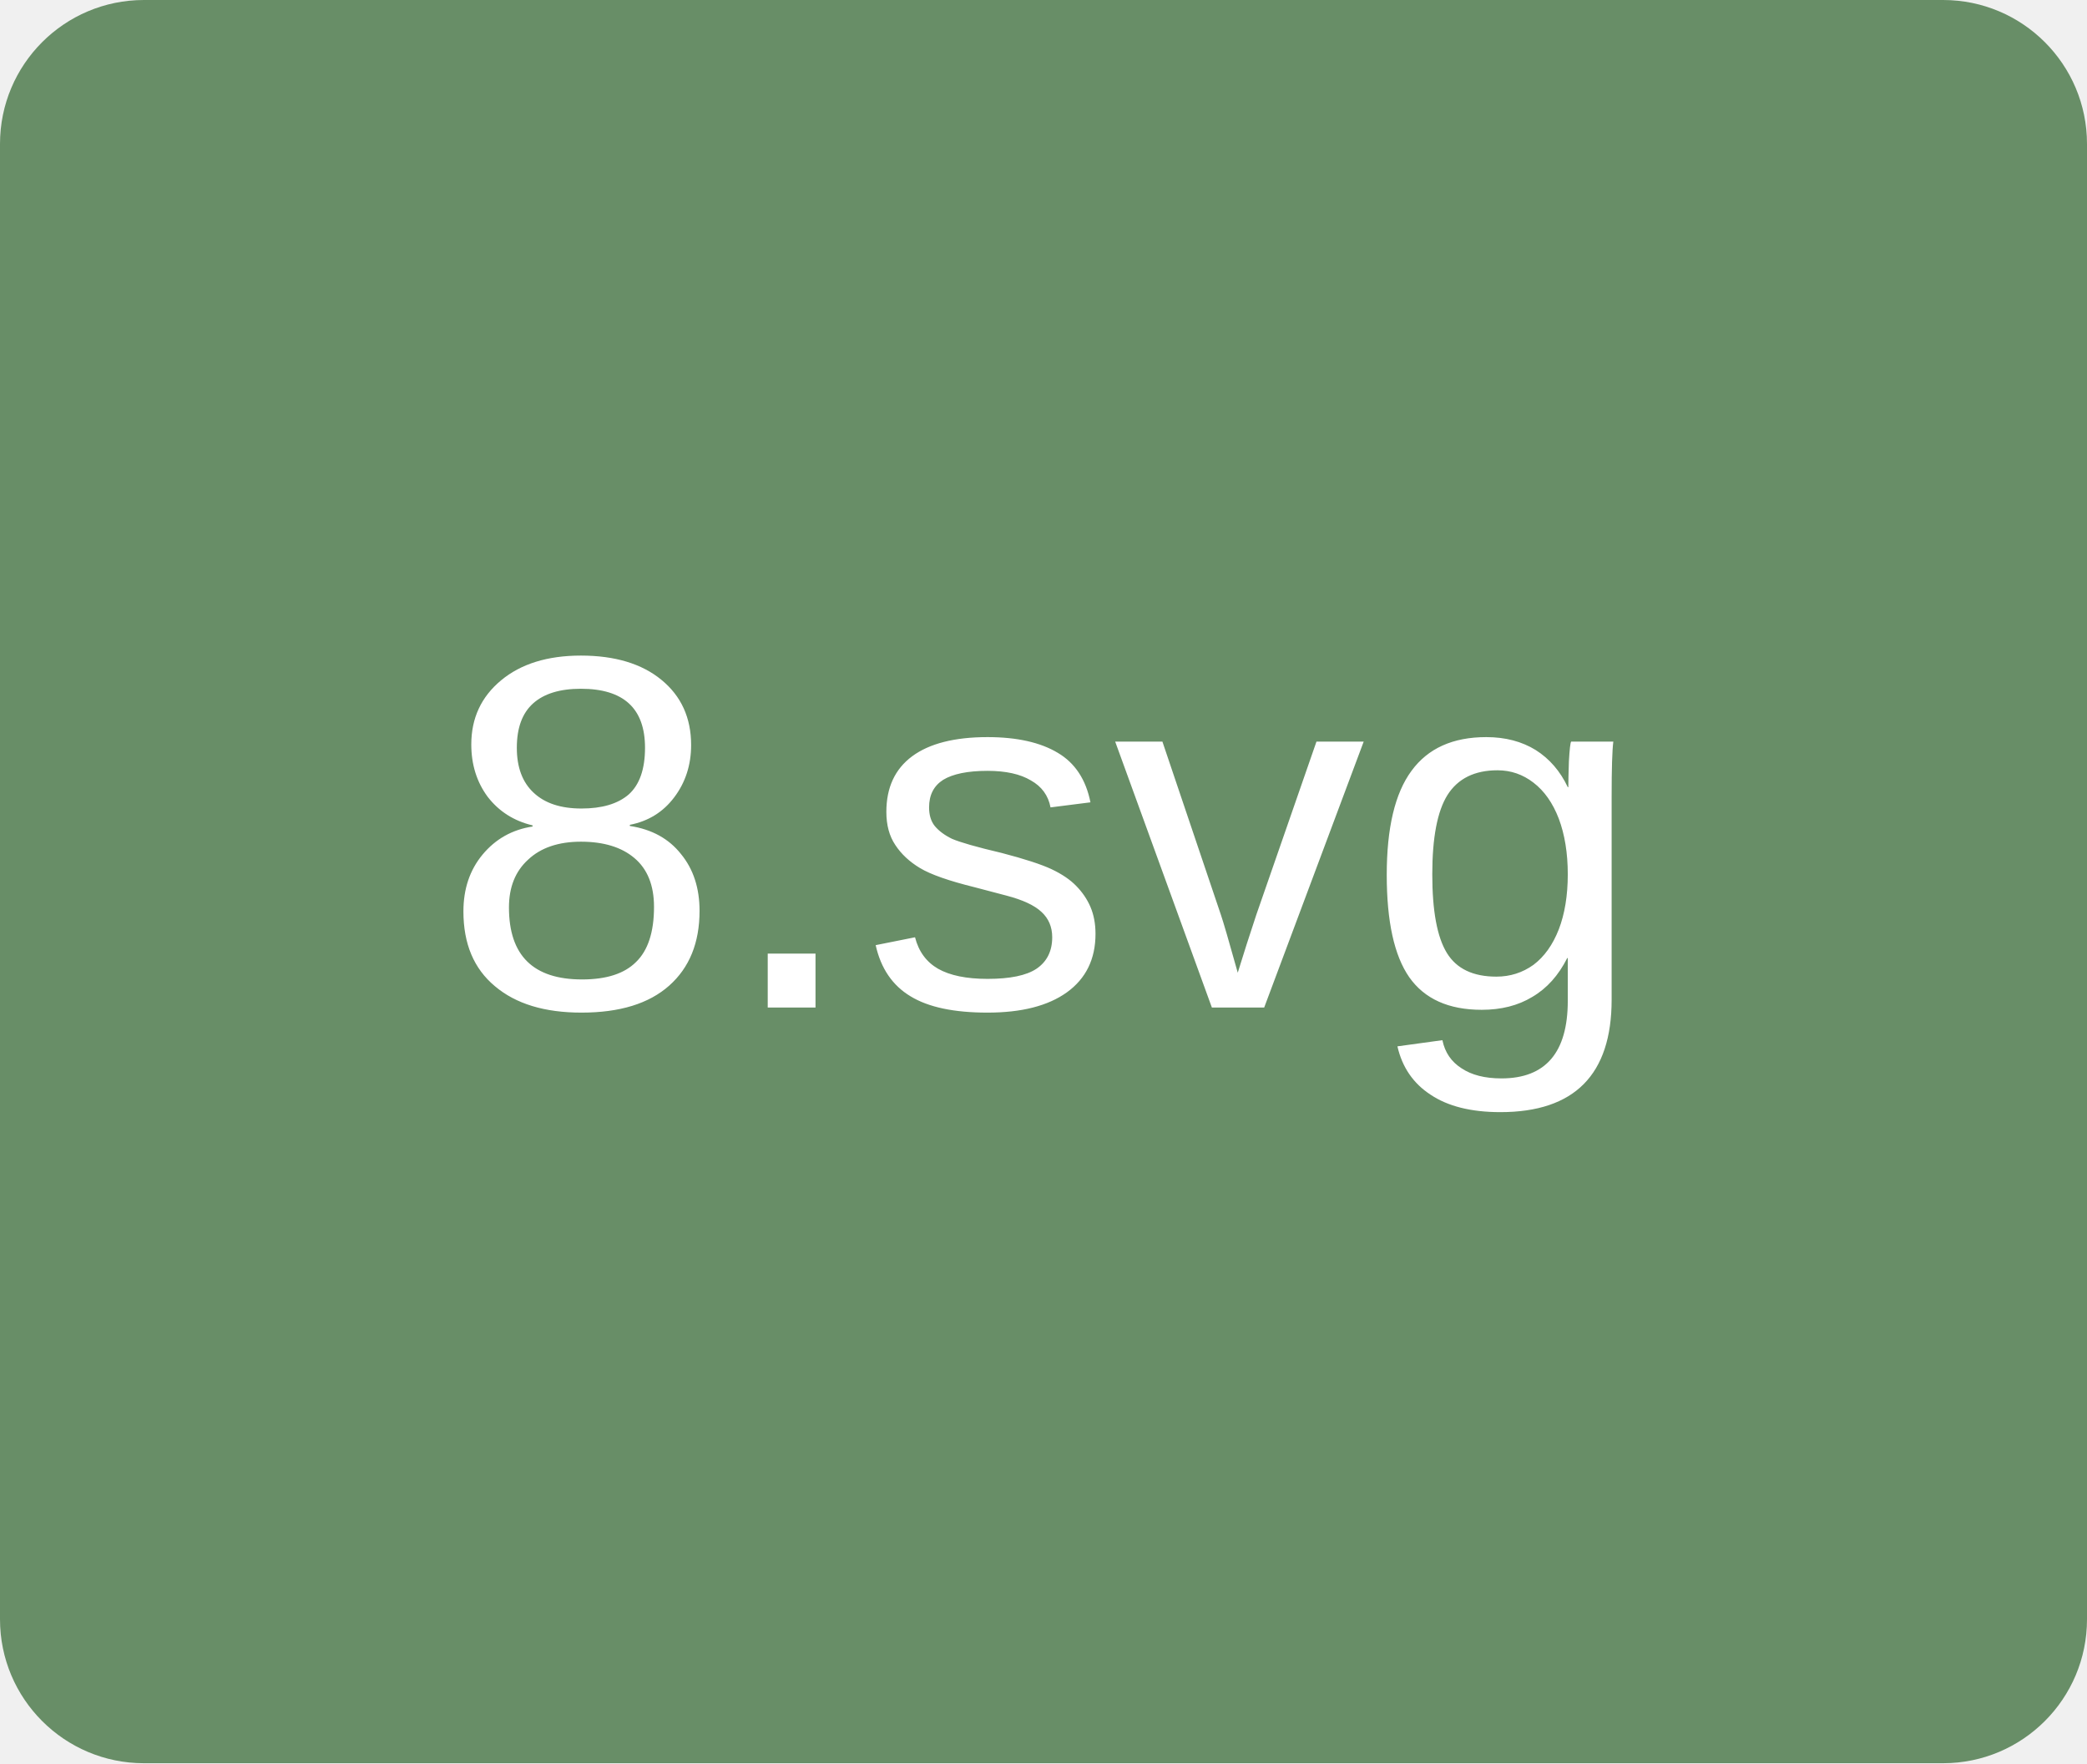
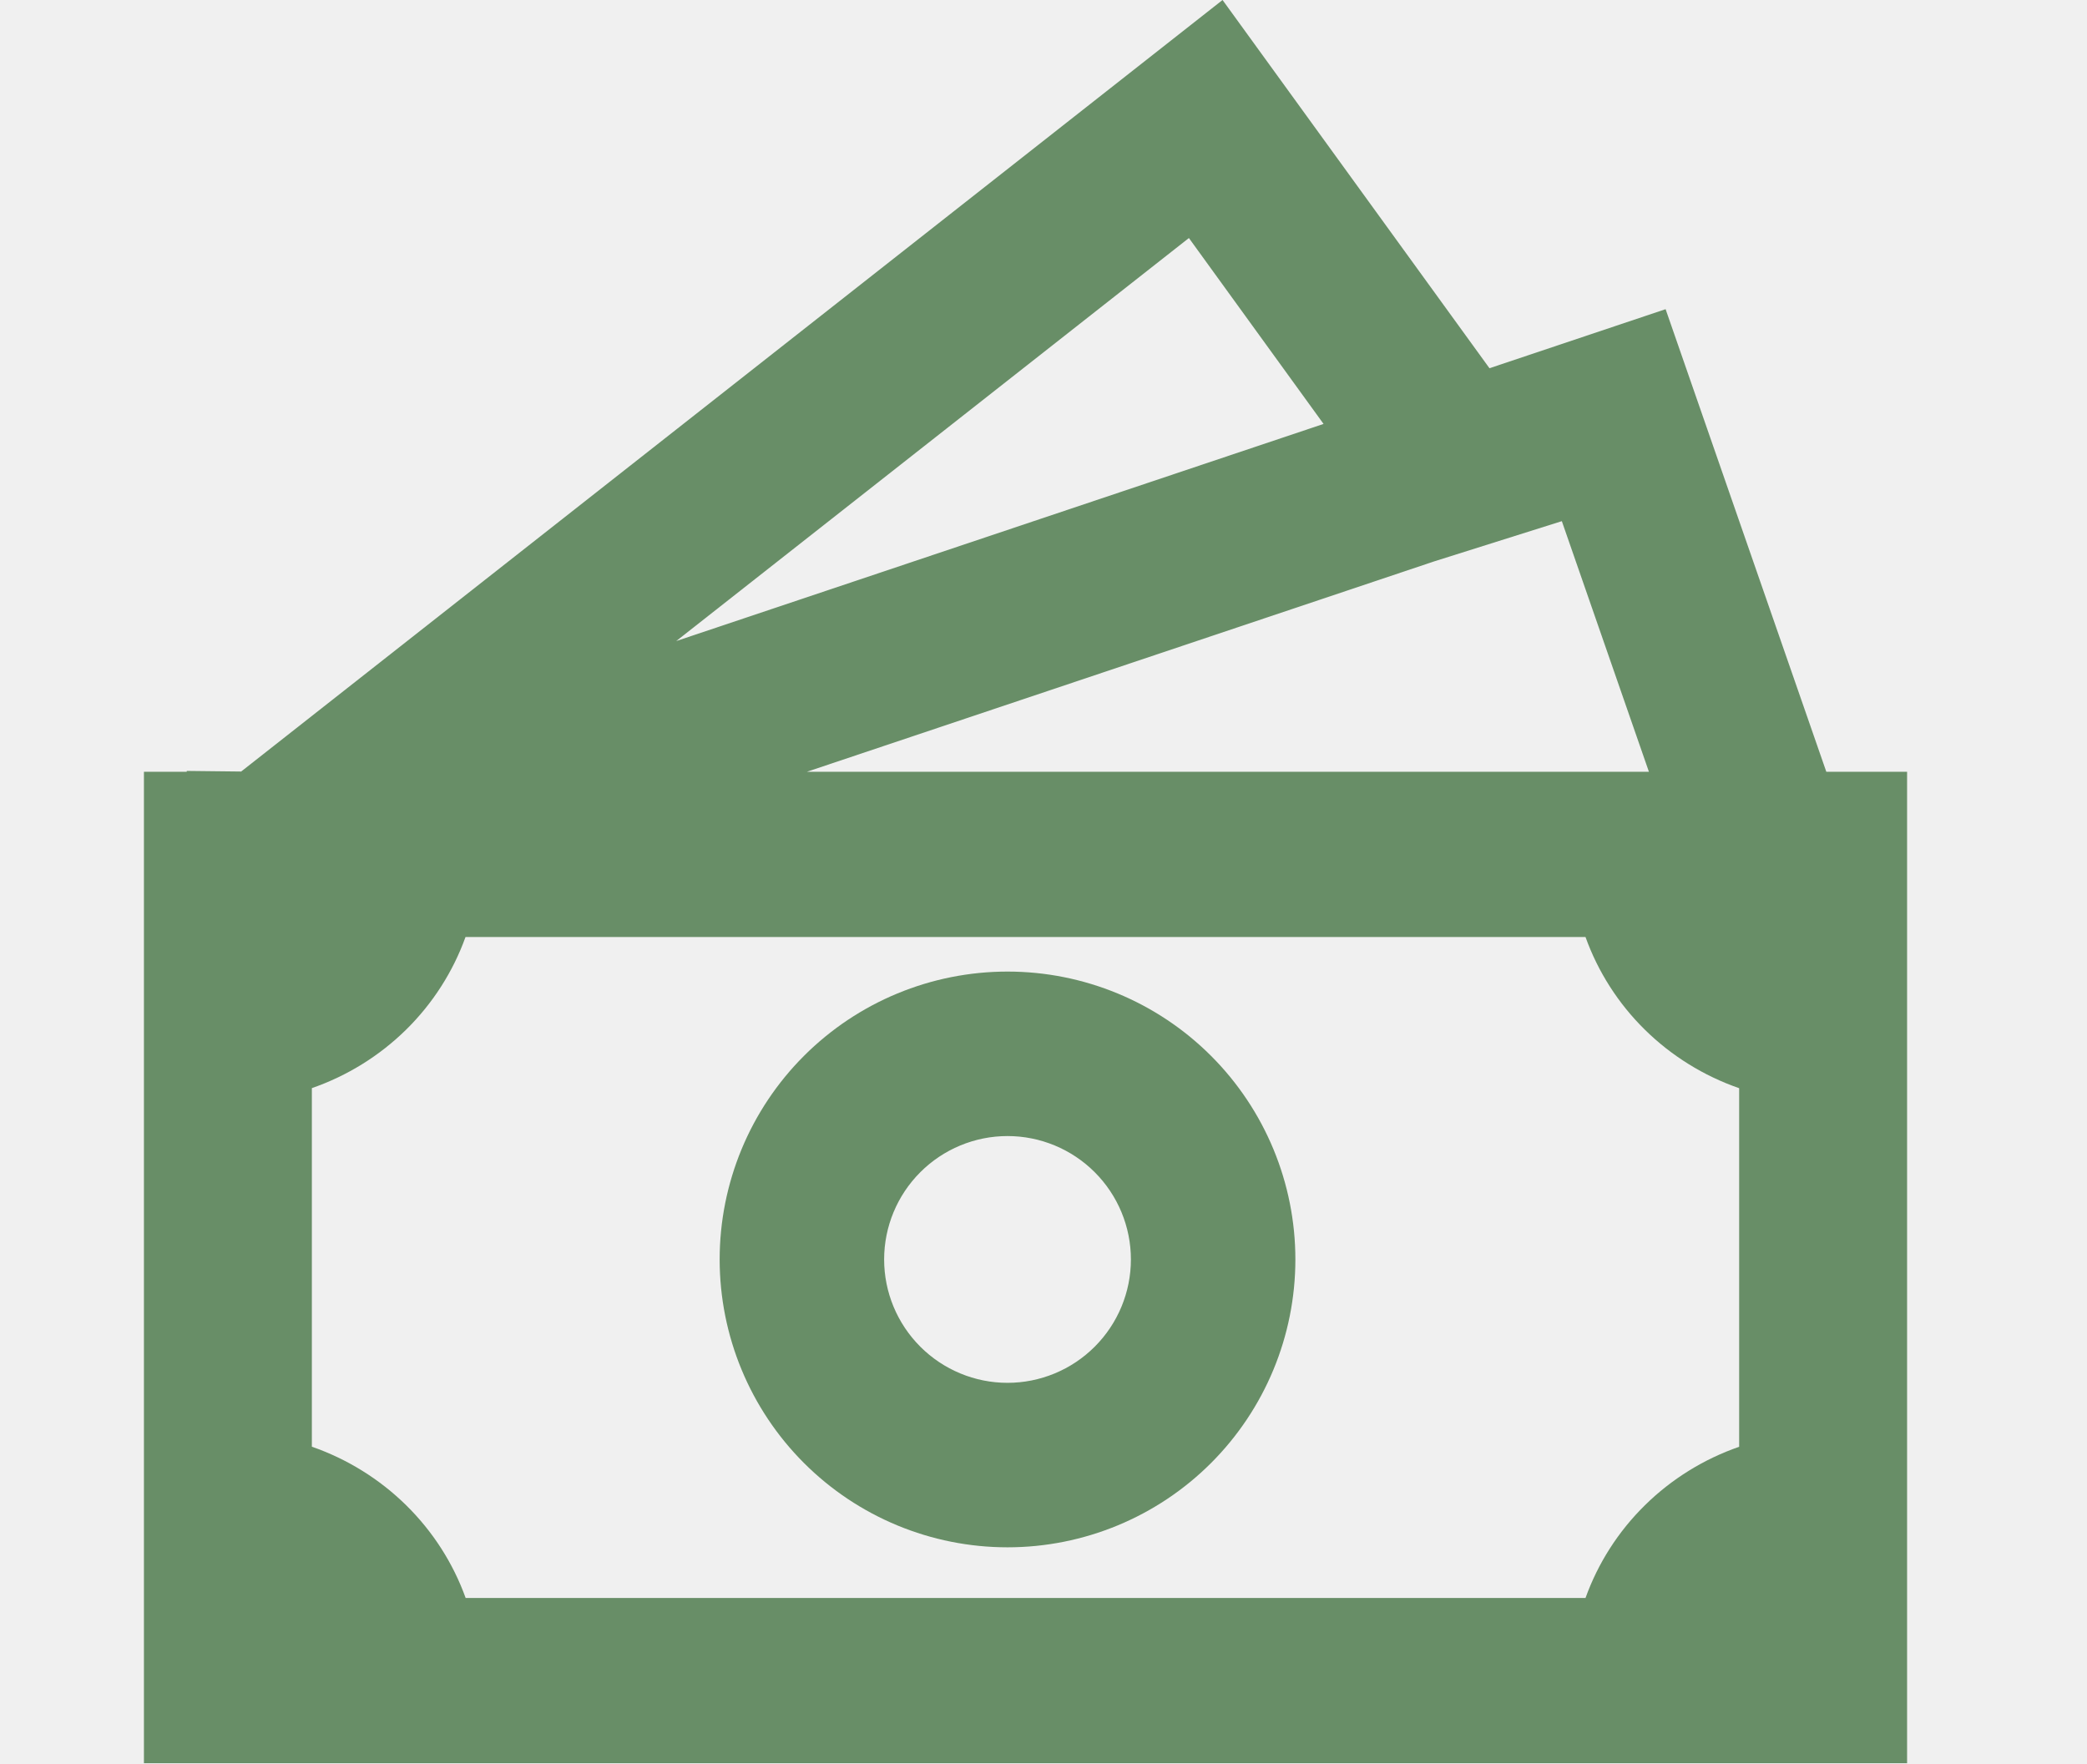
<svg xmlns="http://www.w3.org/2000/svg" width="58" height="49" viewBox="0 0 58 49" fill="none">
-   <rect width="58" height="49" rx="4" fill="#688E67" />
-   <text x="29" y="28" font-family="Arial" font-size="14" fill="white" text-anchor="middle">8.svg</text>
+   <path d="M28 27C25.878 27 23.843 27.843 22.343 29.343C20.843 30.843 20 32.878 20 35C20 37.122 20.843 39.157 22.343 40.657C23.843 42.157 25.878 43 28 43C30.122 43 32.157 42.157 33.657 40.657C35.157 39.157 36 37.122 36 35C36 32.878 35.157 30.843 33.657 29.343C32.157 27.843 30.122 27 28 27ZM24.571 35C24.571 34.091 24.933 33.219 25.576 32.576C26.219 31.933 27.091 31.571 28 31.571C28.909 31.571 29.781 31.933 30.424 32.576C31.067 33.219 31.429 34.091 31.429 35C31.429 35.909 31.067 36.781 30.424 37.424C29.781 38.067 28.909 38.429 28 38.429C27.091 38.429 26.219 38.067 25.576 37.424C24.933 36.781 24.571 35.909 24.571 35Z" fill="#688E67" />
+   <path d="M41.394 10.233L33.976 0L6.702 21.441L5.19 21.424V21.447H4V49H53V21.447H50.755L46.289 8.592L41.394 10.233ZM45.825 21.447H22.426L39.854 15.602L43.405 14.483L45.825 21.447ZM36.783 11.781L18.793 17.815L33.041 6.615L36.783 11.781ZM8.667 40.204V30.239C9.652 29.897 10.546 29.342 11.285 28.616C12.024 27.889 12.588 27.009 12.937 26.04H44.063C44.411 27.009 44.975 27.89 45.714 28.617C46.453 29.344 47.348 29.899 48.333 30.241V40.206C47.348 40.548 46.453 41.103 45.714 41.831C44.975 42.558 44.411 43.438 44.063 44.408H12.941C12.592 43.438 12.027 42.558 11.287 41.83C10.547 41.103 9.652 40.547 8.667 40.204Z" fill="#688E67" />
</svg>
